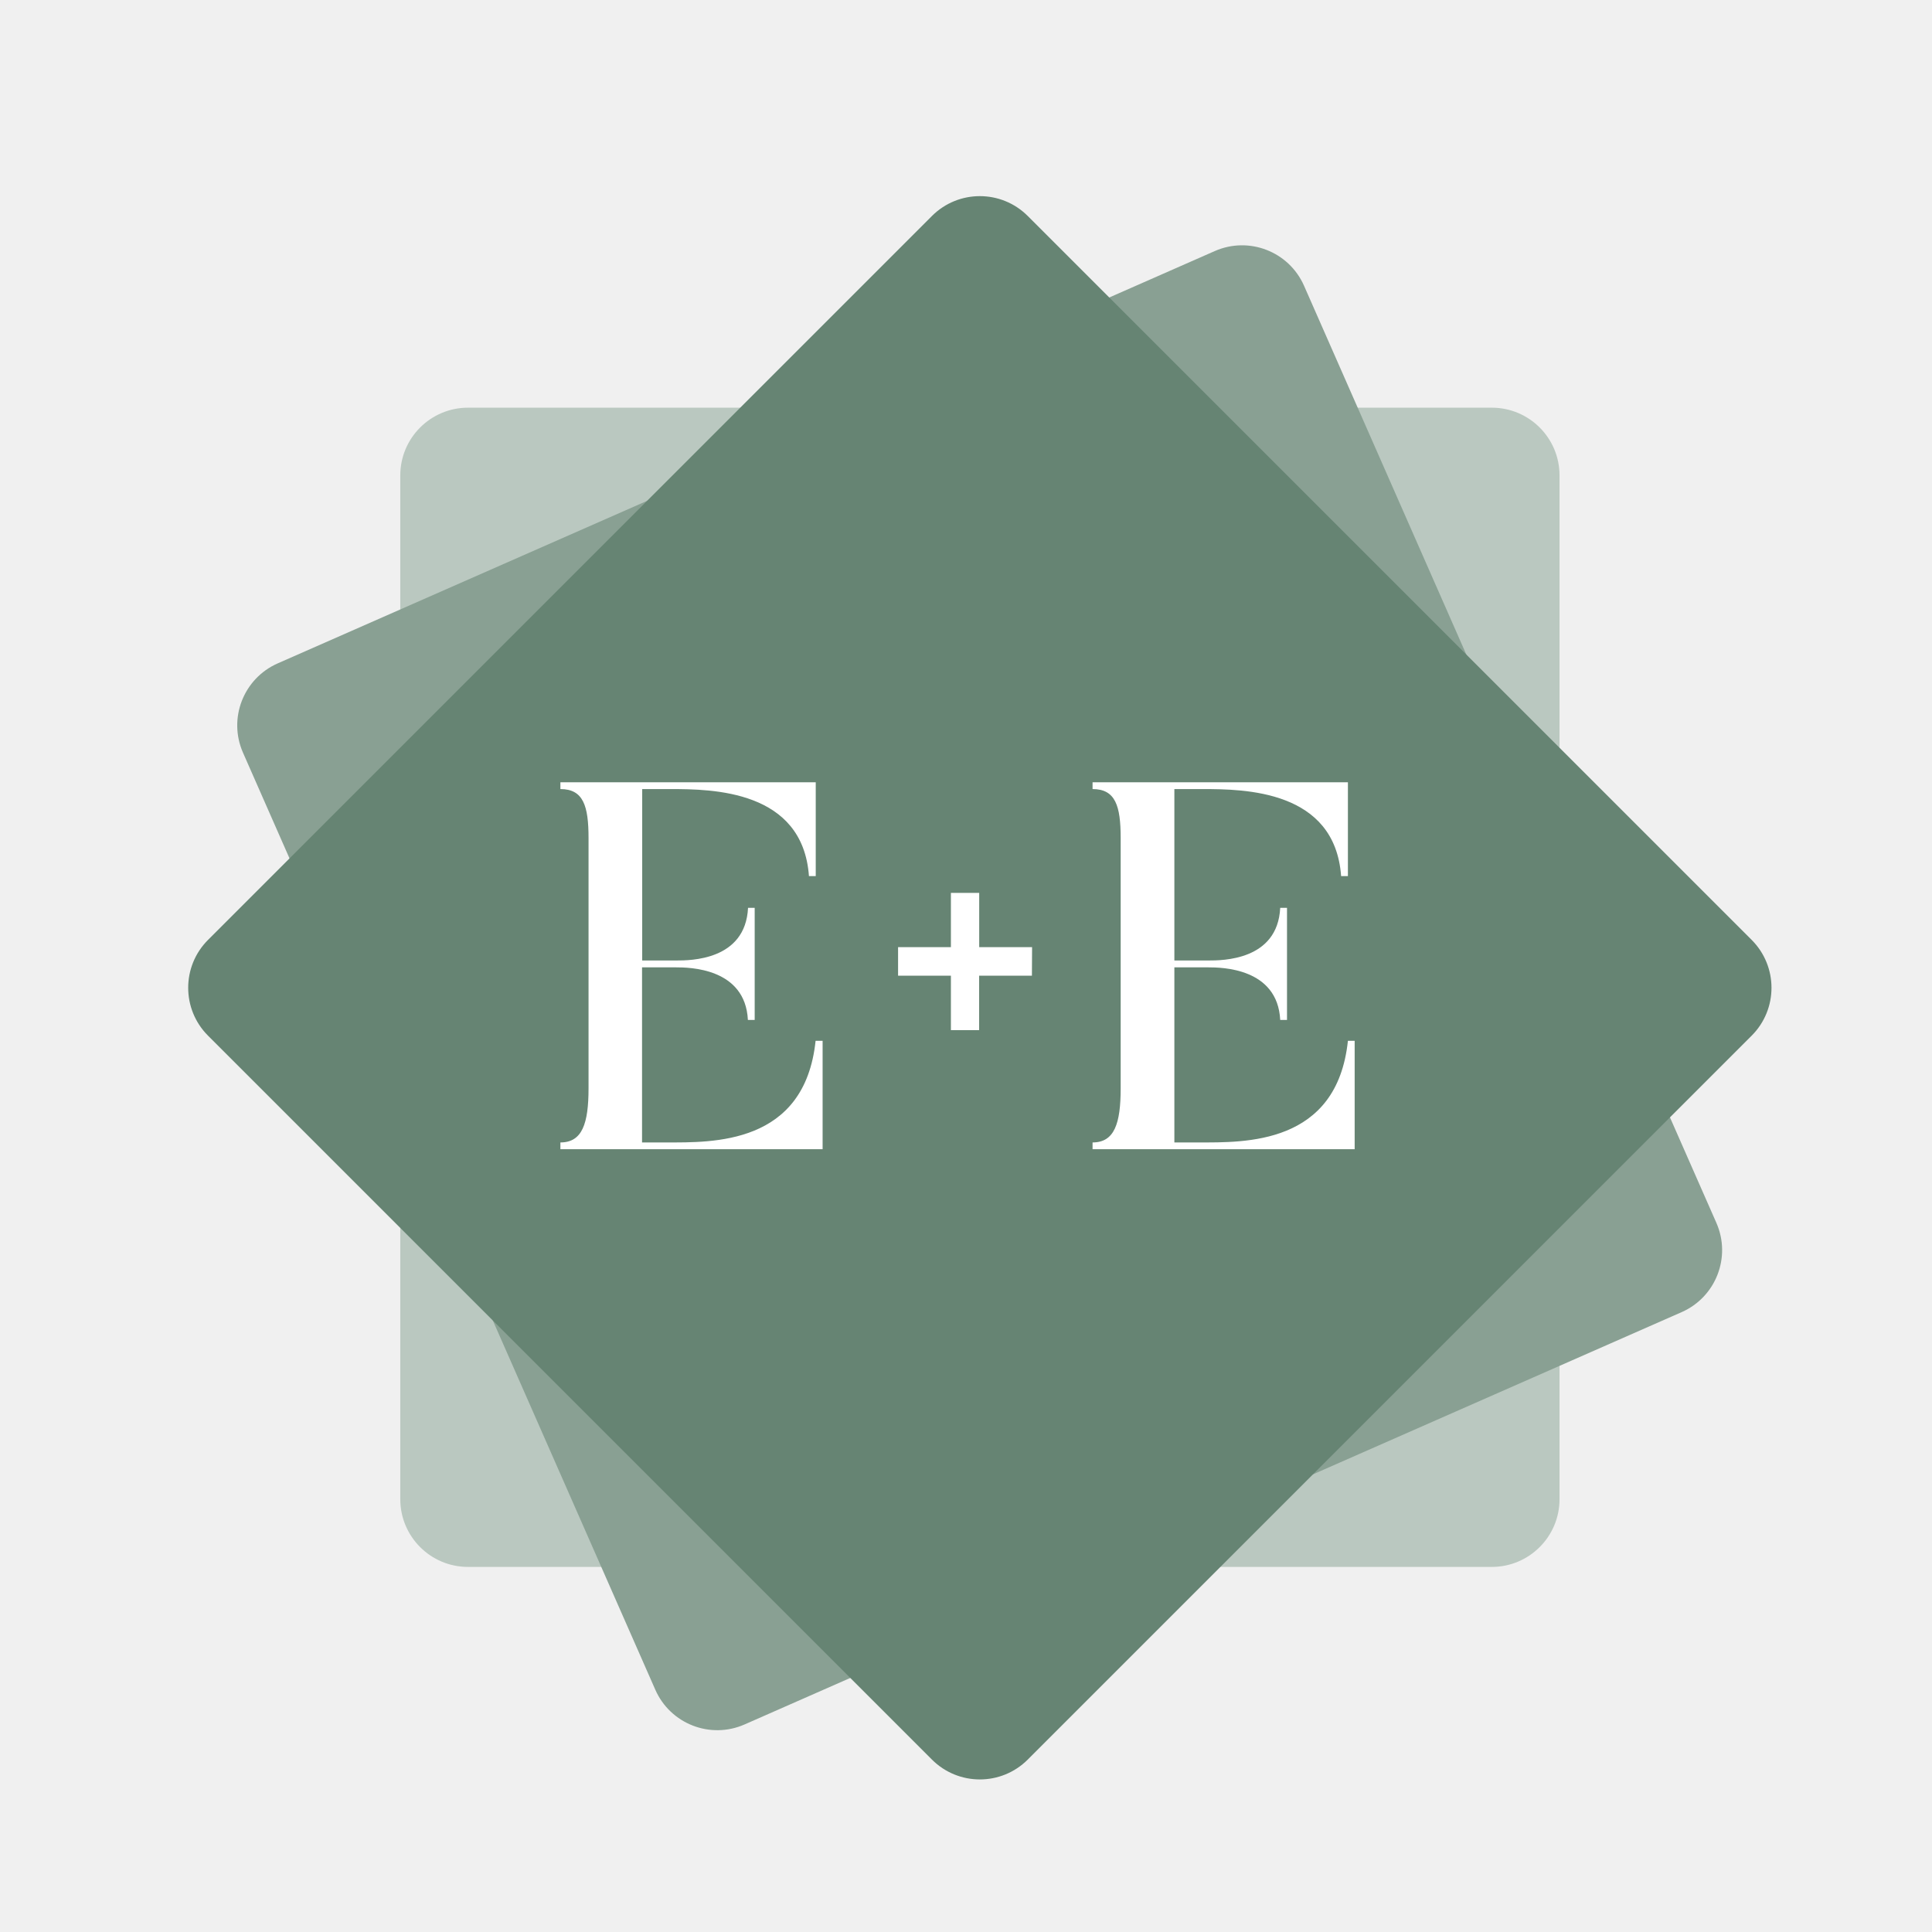
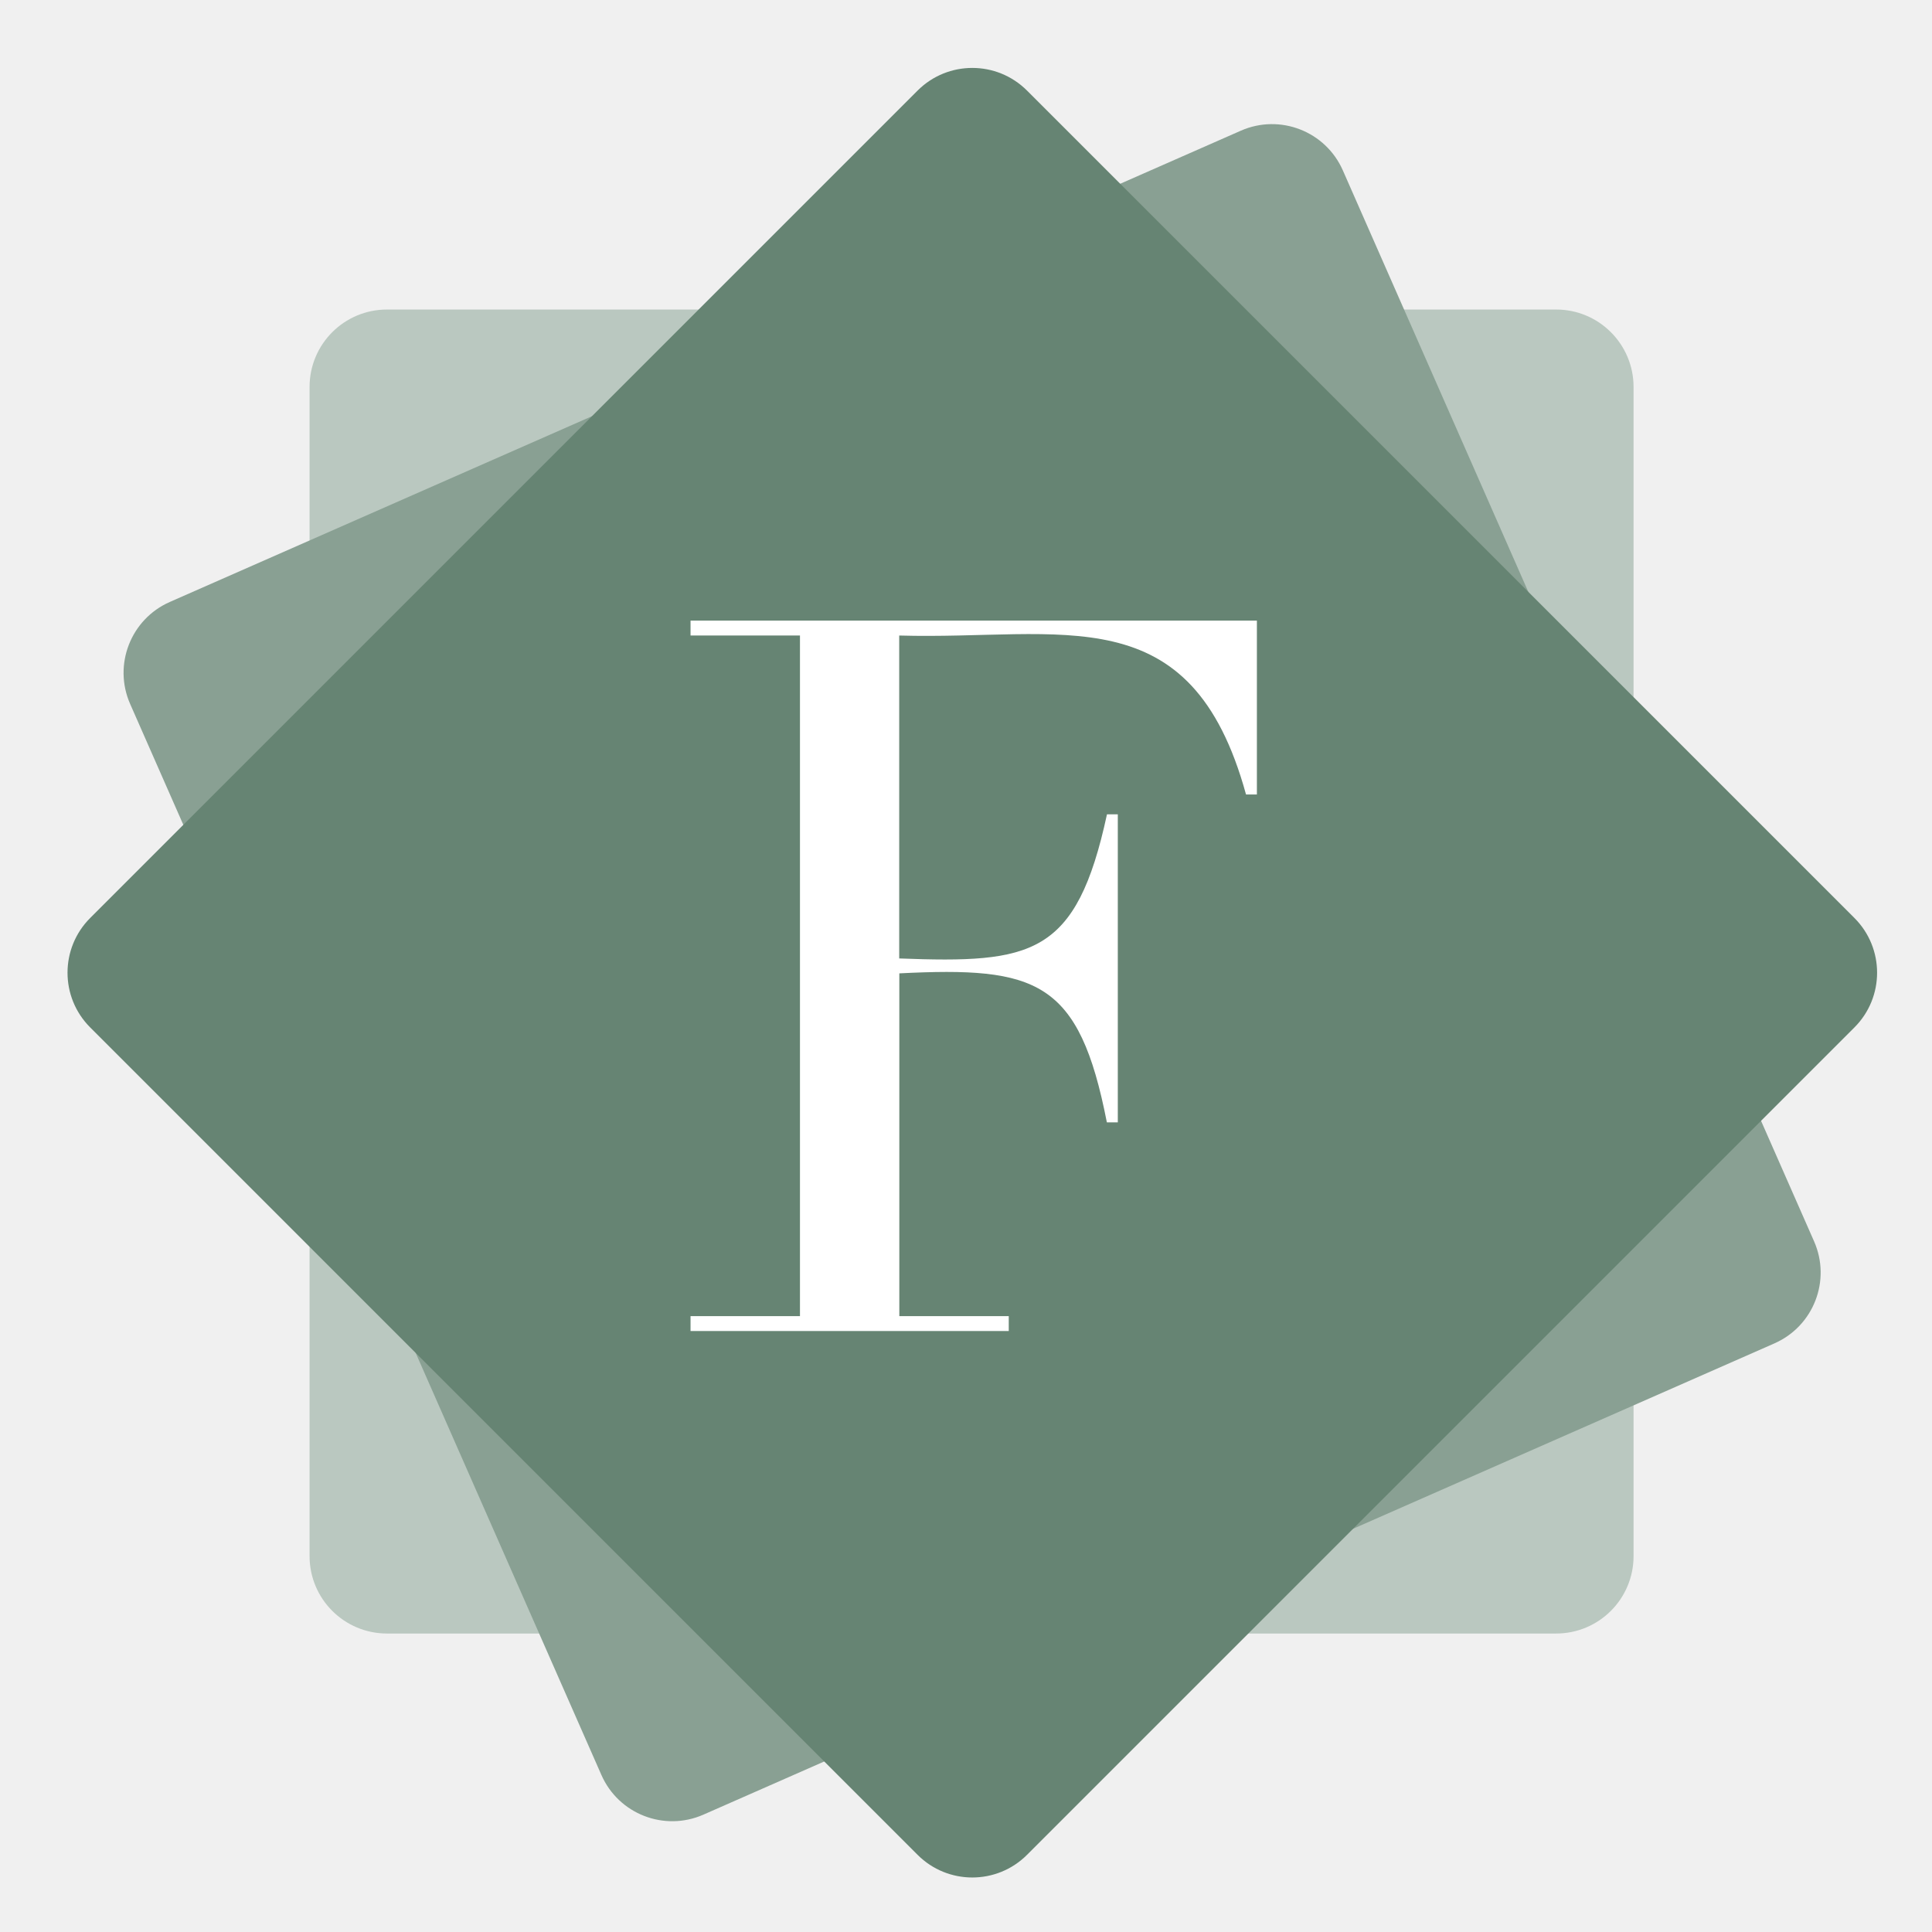
<svg xmlns="http://www.w3.org/2000/svg" viewBox="0 0 512 512">
-   <rect x="106.08" y="108.04" width="307.21" height="307.21" rx="17.95" transform="translate(521.33 1.96) rotate(90)" style="fill:#bac8c0" />
-   <rect x="106.04" y="108.17" width="307.21" height="307.21" rx="17.95" transform="translate(394.66 -81.32) rotate(66.25)" style="fill:#89a093" />
-   <rect x="106.06" y="108.17" width="307.21" height="307.21" rx="17.95" transform="translate(261.16 -106.94) rotate(45)" style="fill:#668473" />
-   <path d="M218,275.83v28.72H148.51v-1.79c5.8,0,7.46-5,7.46-14.37V222.11c0-8.56-1.38-13-7.46-13v-1.8h67.67v24.86h-1.8c-1.65-22.79-25.55-23.06-36.73-23.06h-7.46v45.43h9c3.73,0,18.36,0,19.05-13.95H200V270.3h-1.8c-.69-13.81-15.6-13.94-19.05-13.94h-9v46.4h6.35c12.29,0,36.74.69,39.64-26.93Z" style="fill:#fff" />
-   <path d="M271.48,256.56h-14V271H254V256.56H240V253h14V238.62h3.5V253h14Z" style="fill:#fff;stroke:#fff;stroke-miterlimit:10;stroke-width:4px" />
-   <path d="M359,275.83v28.72H289.54v-1.79c5.8,0,7.45-5,7.45-14.37V222.11c0-8.56-1.38-13-7.45-13v-1.8h67.67v24.86h-1.8c-1.66-22.79-25.55-23.06-36.73-23.06h-7.46v45.43h9c3.72,0,18.36,0,19.05-13.95h1.8V270.3h-1.8c-.69-13.81-15.6-13.94-19.05-13.94h-9v46.4h6.35c12.29,0,36.73.69,39.64-26.93Z" style="fill:#fff" />
+   <rect x="82.04" y="82.03" width="350.87" height="350.87" rx="20.51" style="fill:#bac8c0" />
+   <rect x="82.07" y="82.21" width="351.11" height="351.11" rx="20.51" transform="translate(-82 125.59) rotate(-23.75)" style="fill:#89a093" />
+   <rect x="82.11" y="82.22" width="351.11" height="351.11" rx="20.51" transform="translate(-106.8 257.7) rotate(-45)" style="fill:#668473" />
+   <path d="M183,348.79h29V168.42H183v-3.95H333.09v46.08h-2.88c-14.59-53.09-48.58-40.87-91.91-42.13V254c35.18,1.32,46.94-.64,55.06-38.19h2.87v81.63h-2.9c-7.35-37.65-18.56-41.33-55-39.49v90.84h29v3.95H183Z" style="fill:#fff" />
</svg>
